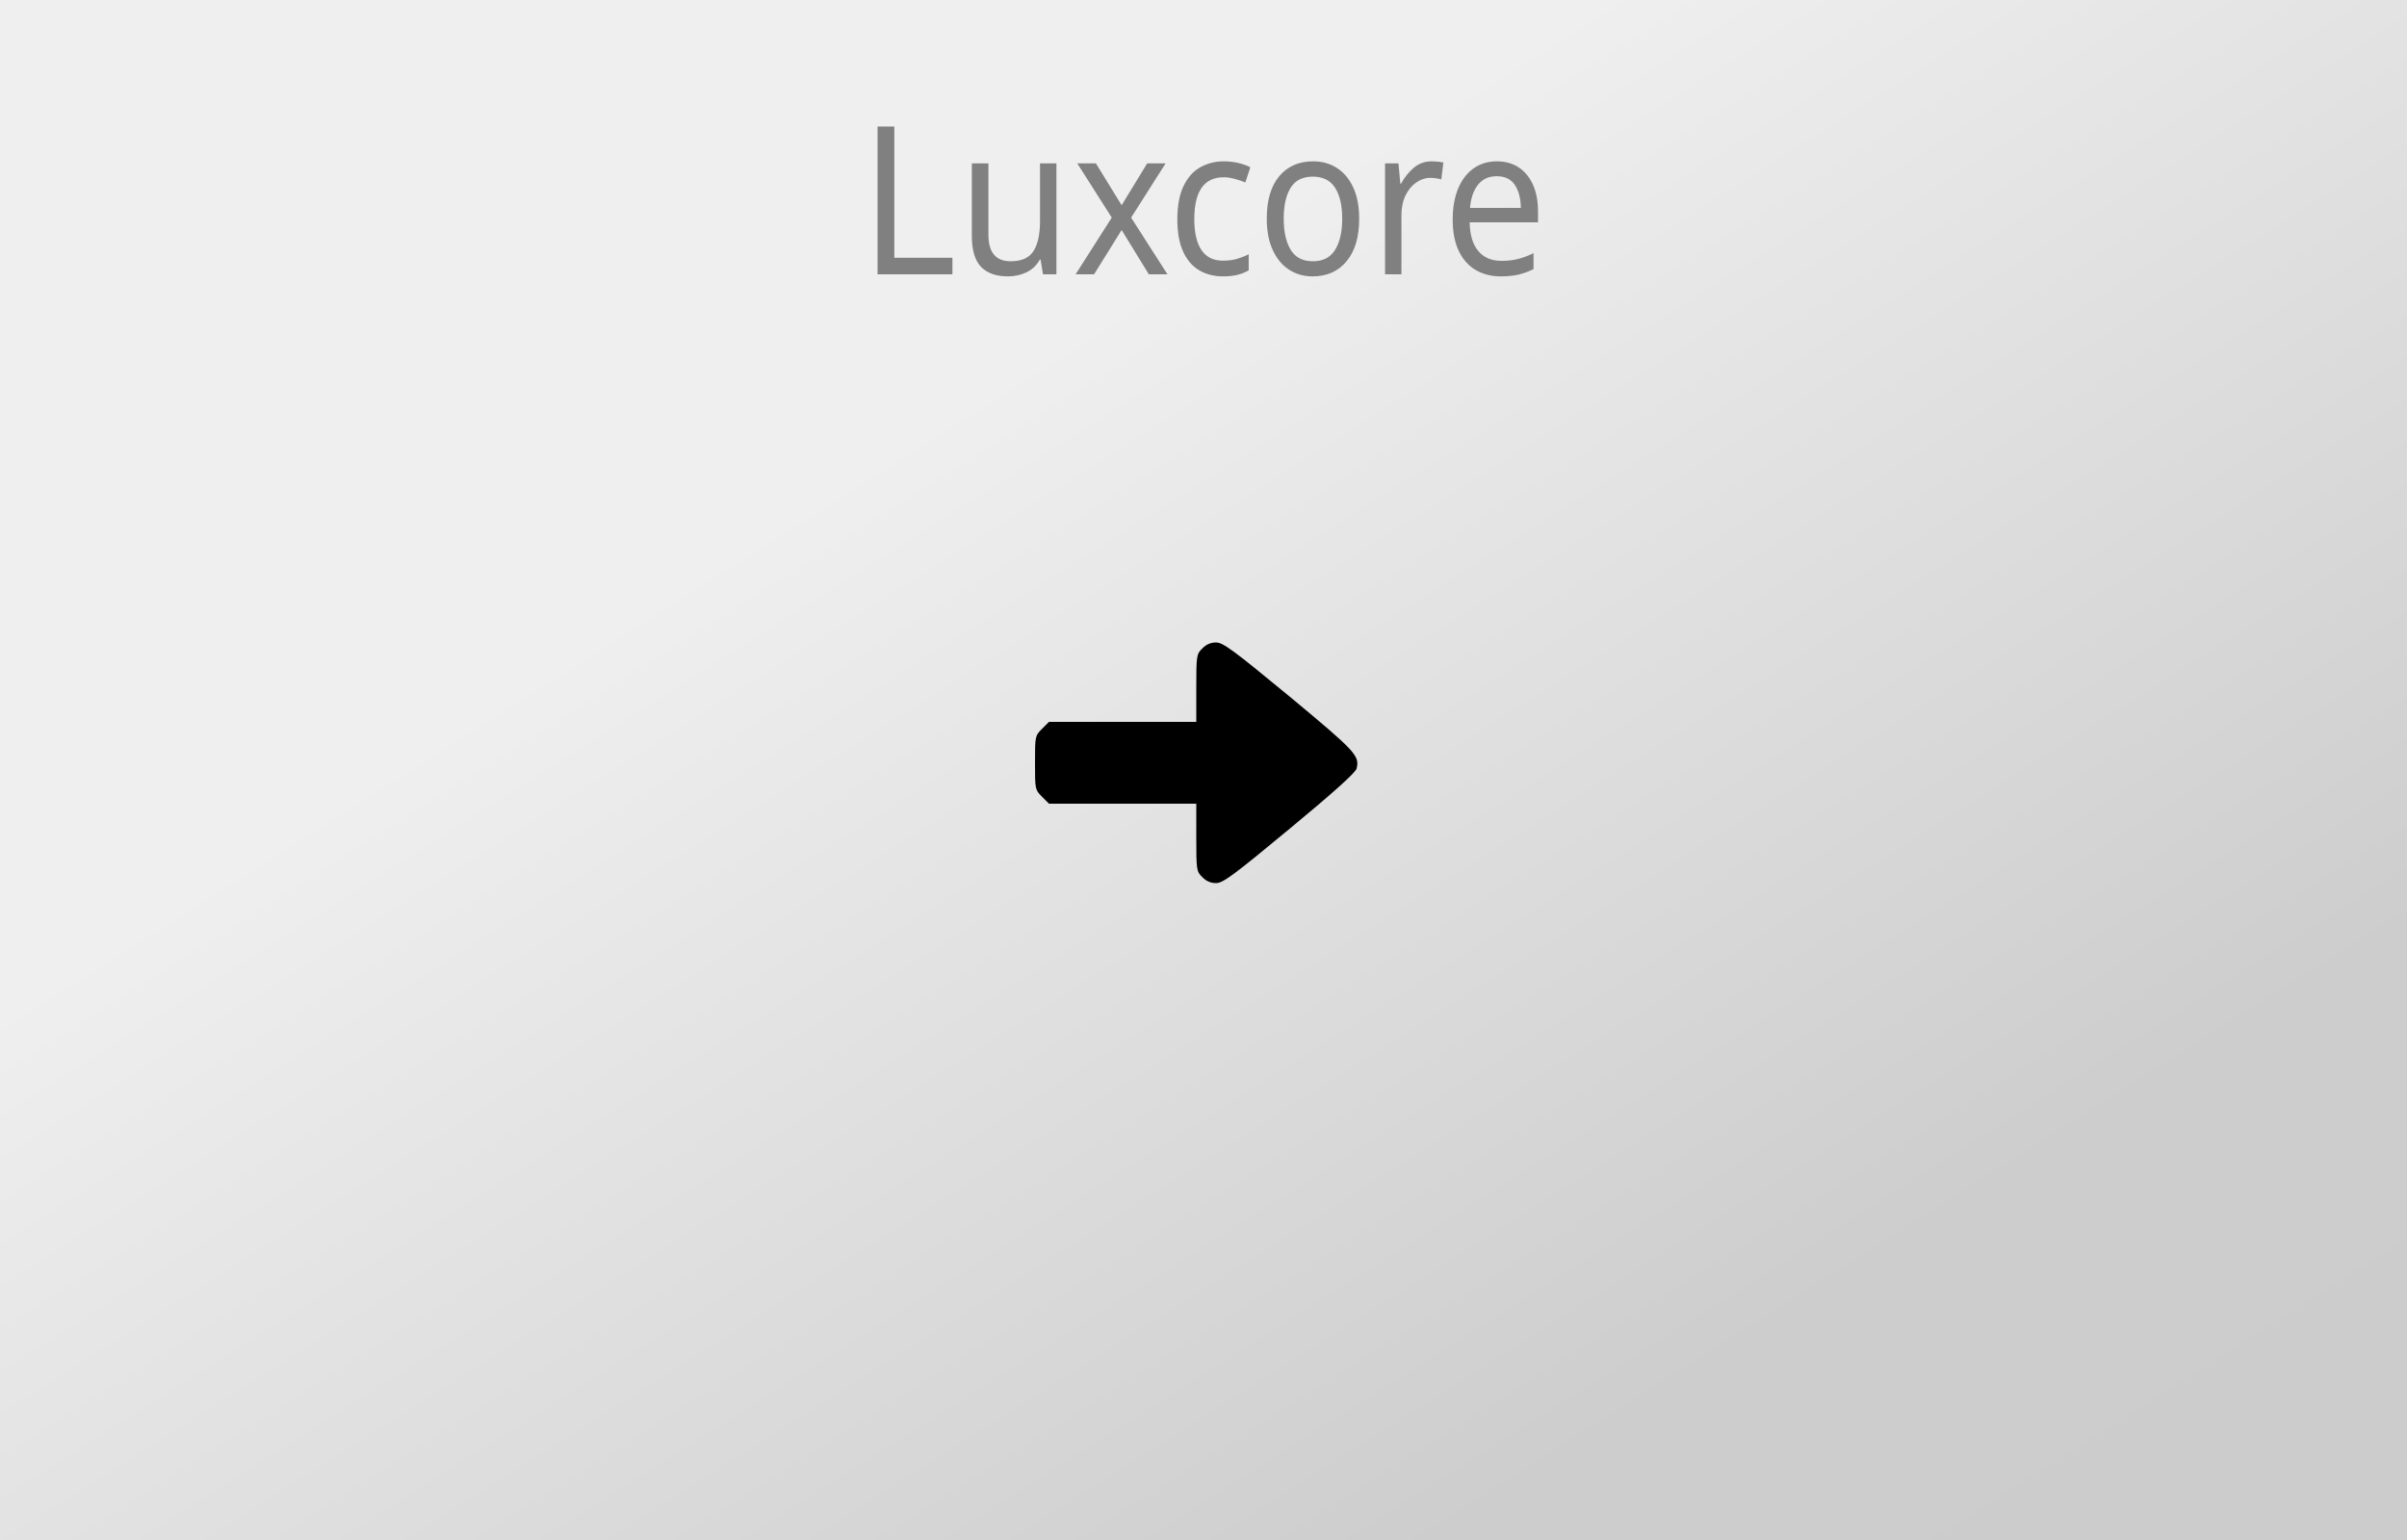
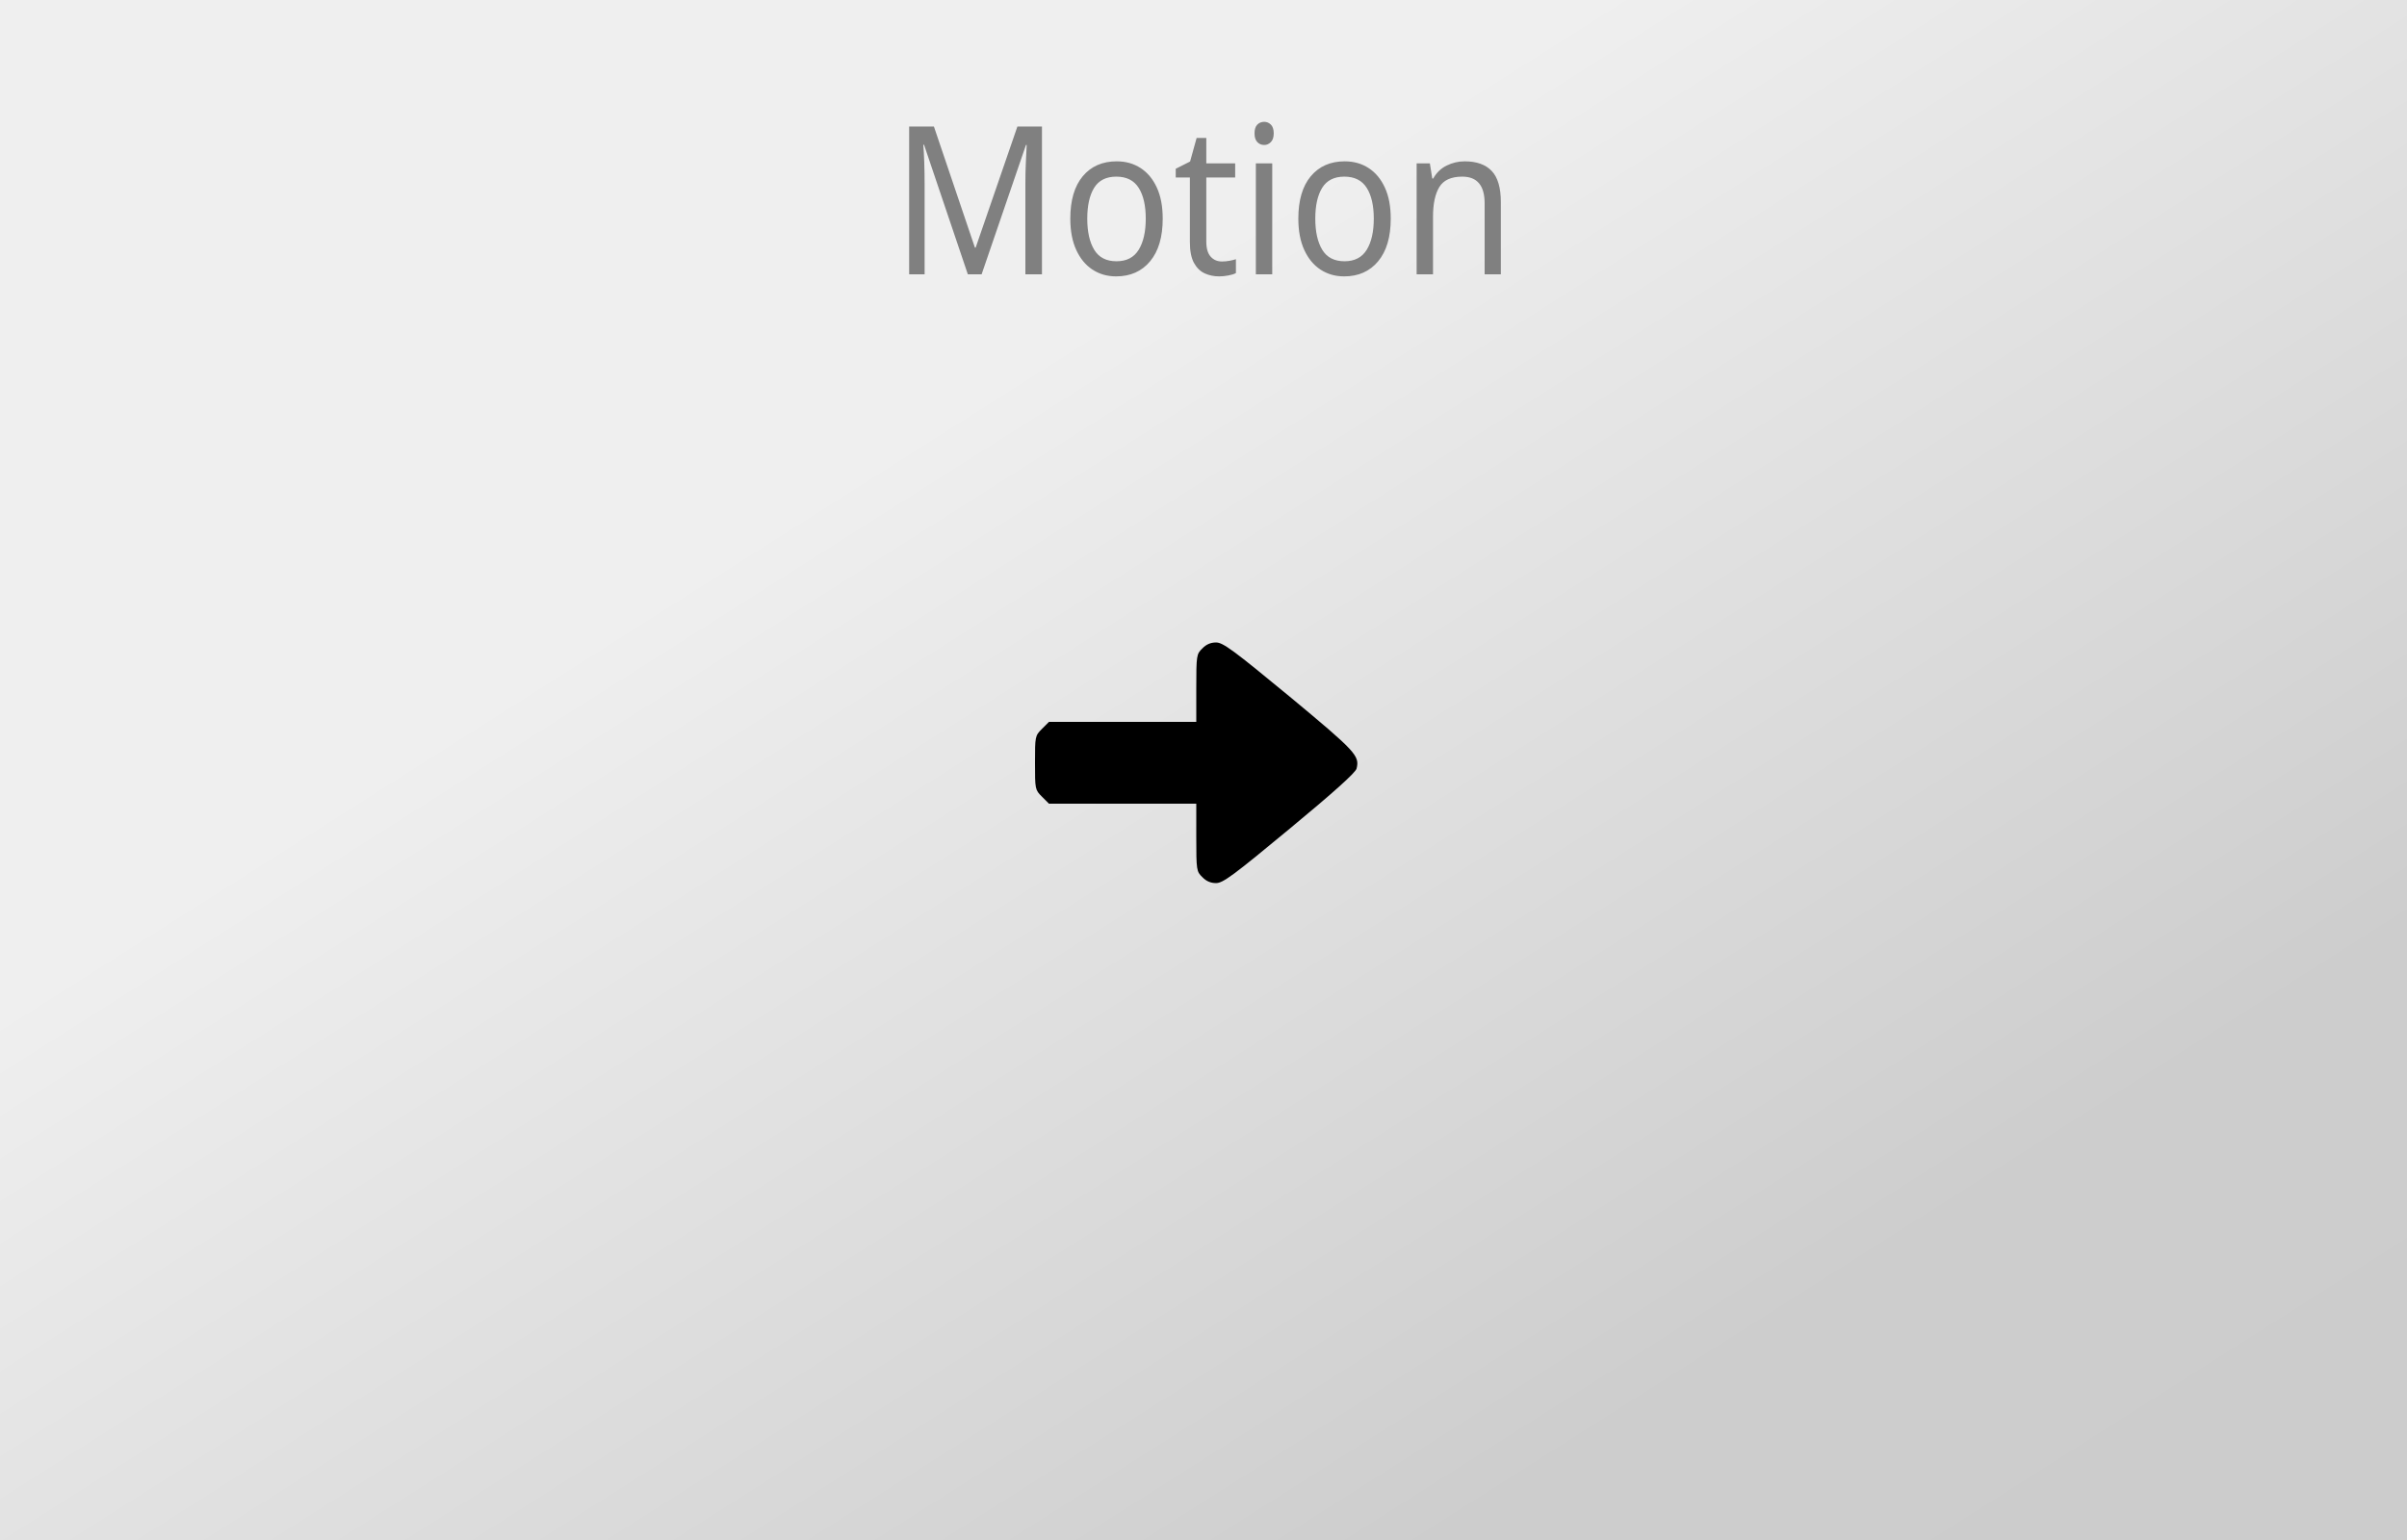
<svg xmlns="http://www.w3.org/2000/svg" version="1.0" width="1000pt" height="640pt" viewBox="0 0 1000 640" preserveAspectRatio="xMidYMid meet">
  <style type="text/css">
		text {
			font-family: "Tuffy";
			font-size: 86px;
			fill: gray;
			text-anchor: middle;
		}
	</style>
  <defs>
    <linearGradient id="gradient" x1="0%" y1="0%" x2="100%" y2="100%">
      <stop offset="0%" style="stop-color:rgb(239,239,239);stop-opacity:1" />
      <stop offset="33%" style="stop-color:rgb(239,239,239);stop-opacity:1" />
      <stop offset="80%" style="stop-color:rgb(205,205,205);stop-opacity:1" />
      <stop offset="100%" style="stop-color:rgb(204,204,204);stop-opacity:1" />
    </linearGradient>
  </defs>
  <rect width="1000" height="640" style="fill:url(#gradient);stroke-width:0" />
  <g transform="translate(500,0) scale(0.9, 1)">
-     <text x="0" y="114">Luxcore</text>
+     <text x="0" y="114">Motion </text>
  </g>
  <g transform="translate(0,640) scale(0.1,-0.1)" fill="#000000" stroke="none">
    <path d="M4995 3705 c-24 -23 -25 -29 -25 -165 l0 -140 -306 0 -306 0 -29 -29 c-29 -29 -29 -31 -29 -141 0 -110 0 -112 29 -141 l29 -29 306 0 306 0 0 -140 c0 -136 1 -142 25 -165 16 -17 35 -25 57 -25 29 0 72 32 306 226 180 149 274 233 278 250 13 53 -2 70 -278 299 -235 194 -277 225 -306 225 -22 0 -41 -8 -57 -25z" fixlter="url(#glow)" />
  </g>
</svg>
